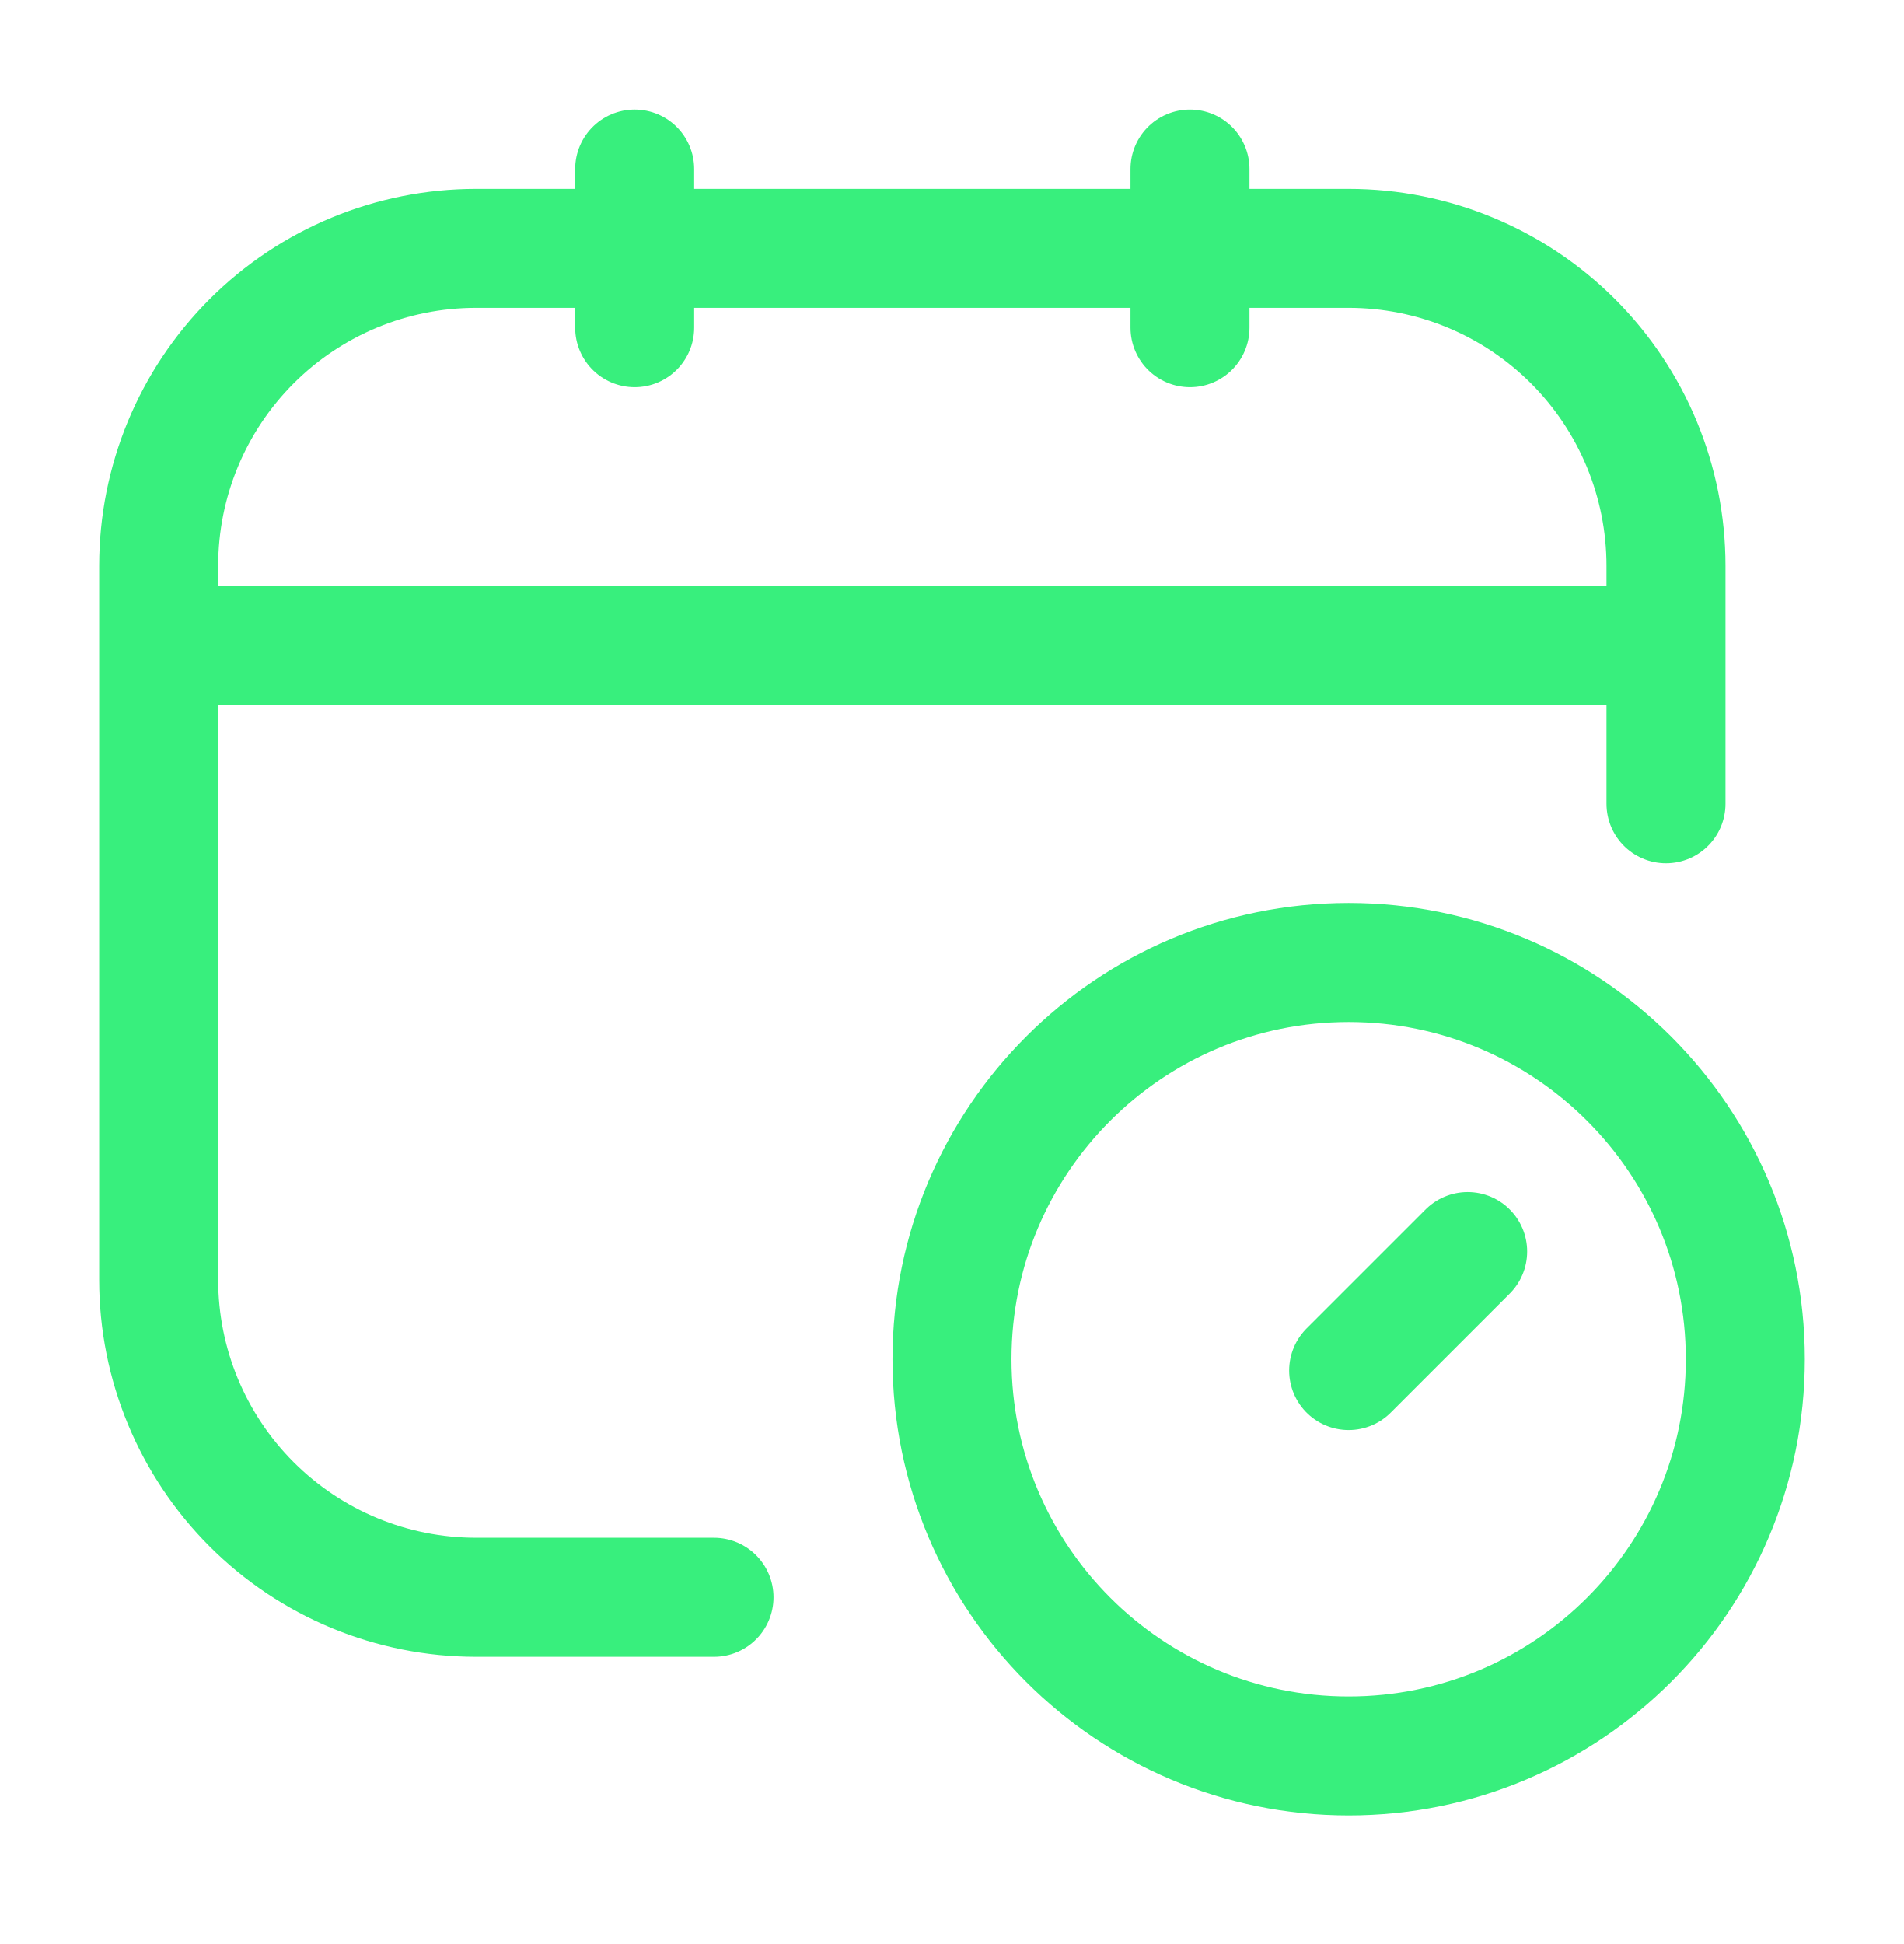
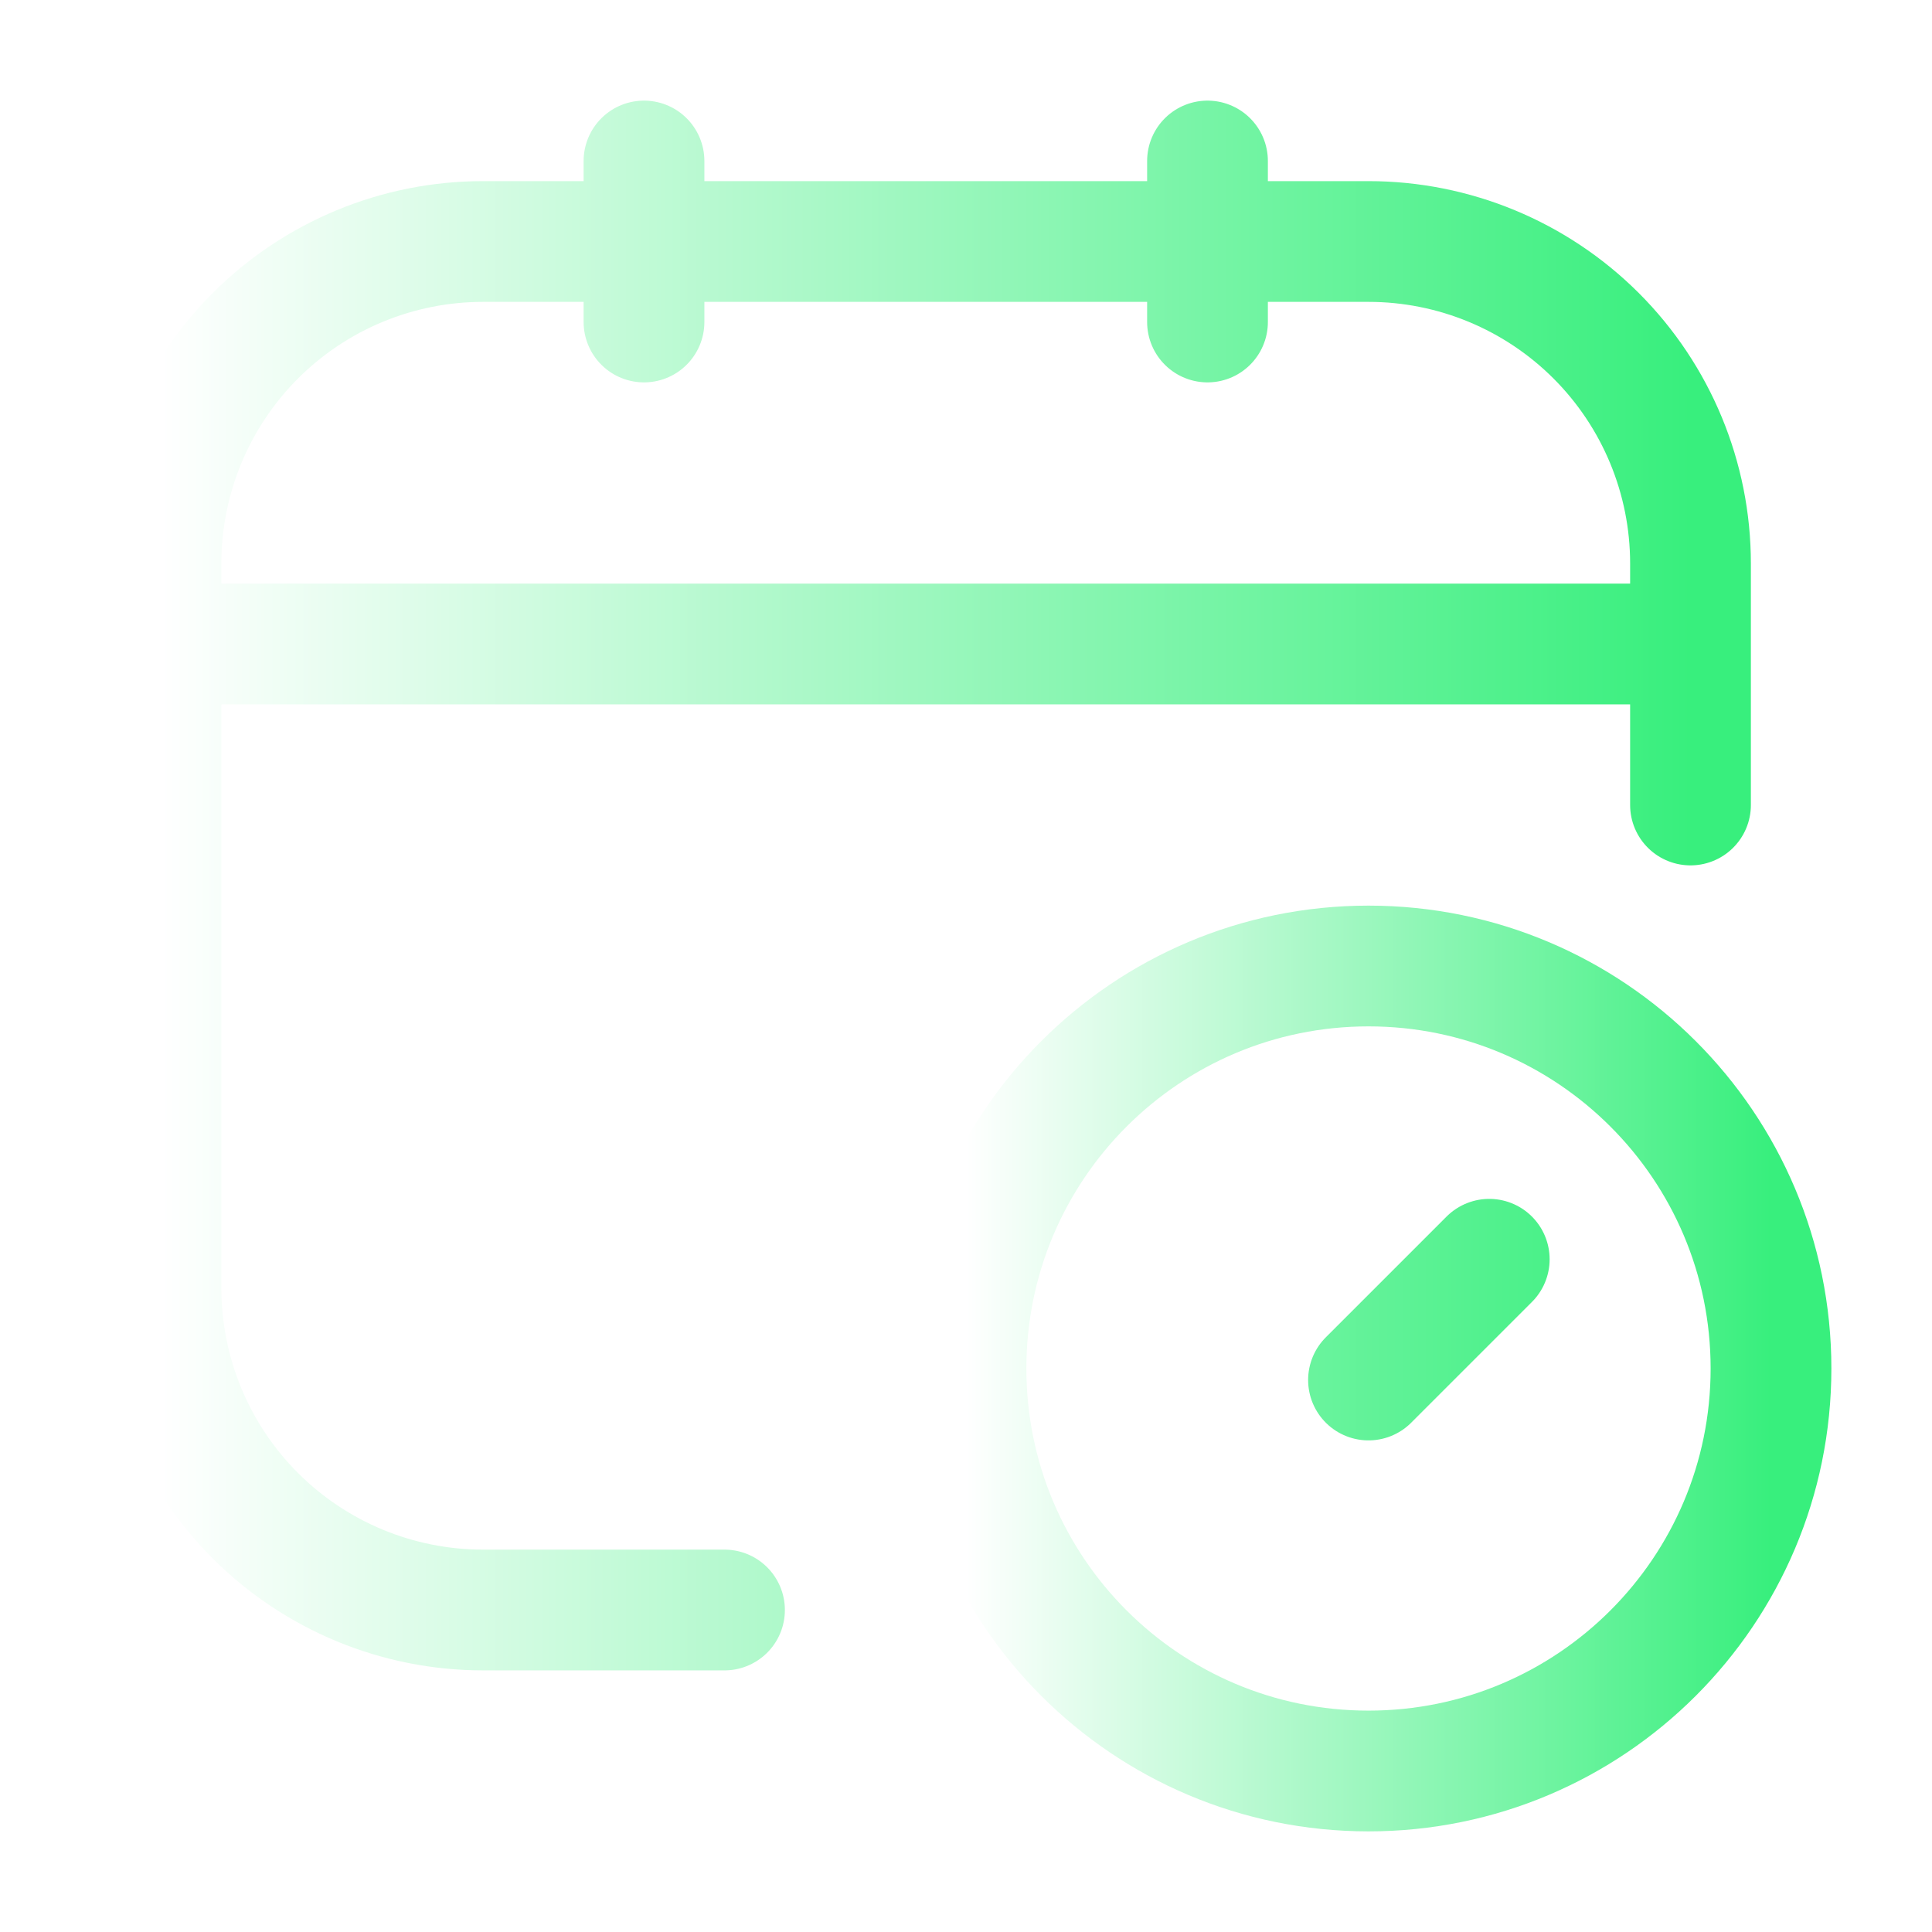
- <svg xmlns="http://www.w3.org/2000/svg" width="48" height="49" viewBox="0 0 48 49" fill="none">
-   <path d="M18 40.26H12C9.878 40.26 7.843 39.417 6.343 37.916C4.843 36.416 4 34.381 4 32.26V14.26C4 12.138 4.843 10.103 6.343 8.603C7.843 7.103 9.878 6.26 12 6.26H34C36.122 6.26 38.157 7.103 39.657 8.603C41.157 10.103 42 12.138 42 14.26V20.26M16 4.26V8.26M30 4.26V8.26M4 16.26H42M37 31.546L34 34.546" stroke="#38EF7D" stroke-width="3" stroke-linecap="round" stroke-linejoin="round" />
-   <path d="M34 44.26C39.523 44.26 44 39.782 44 34.26C44 28.737 39.523 24.26 34 24.26C28.477 24.26 24 28.737 24 34.26C24 39.782 28.477 44.26 34 44.26Z" stroke="#38EF7D" stroke-width="3" stroke-linecap="round" stroke-linejoin="round" />
+ <svg xmlns="http://www.w3.org/2000/svg" width="48" height="48" viewBox="0 0 48 48" fill="none">
+   <path d="M18 40H12C9.878 40 7.843 39.157 6.343 37.657C4.843 36.157 4 34.122 4 32V14C4 11.878 4.843 9.843 6.343 8.343C7.843 6.843 9.878 6 12 6H34C36.122 6 38.157 6.843 39.657 8.343C41.157 9.843 42 11.878 42 14V20M16 4V8M30 4V8M4 16H42M37 31.286L34 34.286" stroke="url(#paint0_linear_1883_292)" stroke-width="3" stroke-linecap="round" stroke-linejoin="round" />
+   <path d="M34 44C39.523 44 44 39.523 44 34C44 28.477 39.523 24 34 24C28.477 24 24 28.477 24 34C24 39.523 28.477 44 34 44Z" stroke="url(#paint1_linear_1883_292)" stroke-width="3" stroke-linecap="round" stroke-linejoin="round" />
+   <defs>
+     <linearGradient id="paint0_linear_1883_292" x1="4" y1="22" x2="42" y2="22" gradientUnits="userSpaceOnUse">
+       <stop stop-color="white" />
+       <stop offset="1" stop-color="#38EF7D" />
+     </linearGradient>
+     <linearGradient id="paint1_linear_1883_292" x1="24" y1="34" x2="44" y2="34" gradientUnits="userSpaceOnUse">
+       <stop stop-color="white" />
+       <stop offset="1" stop-color="#38EF7D" />
+     </linearGradient>
+   </defs>
</svg>
